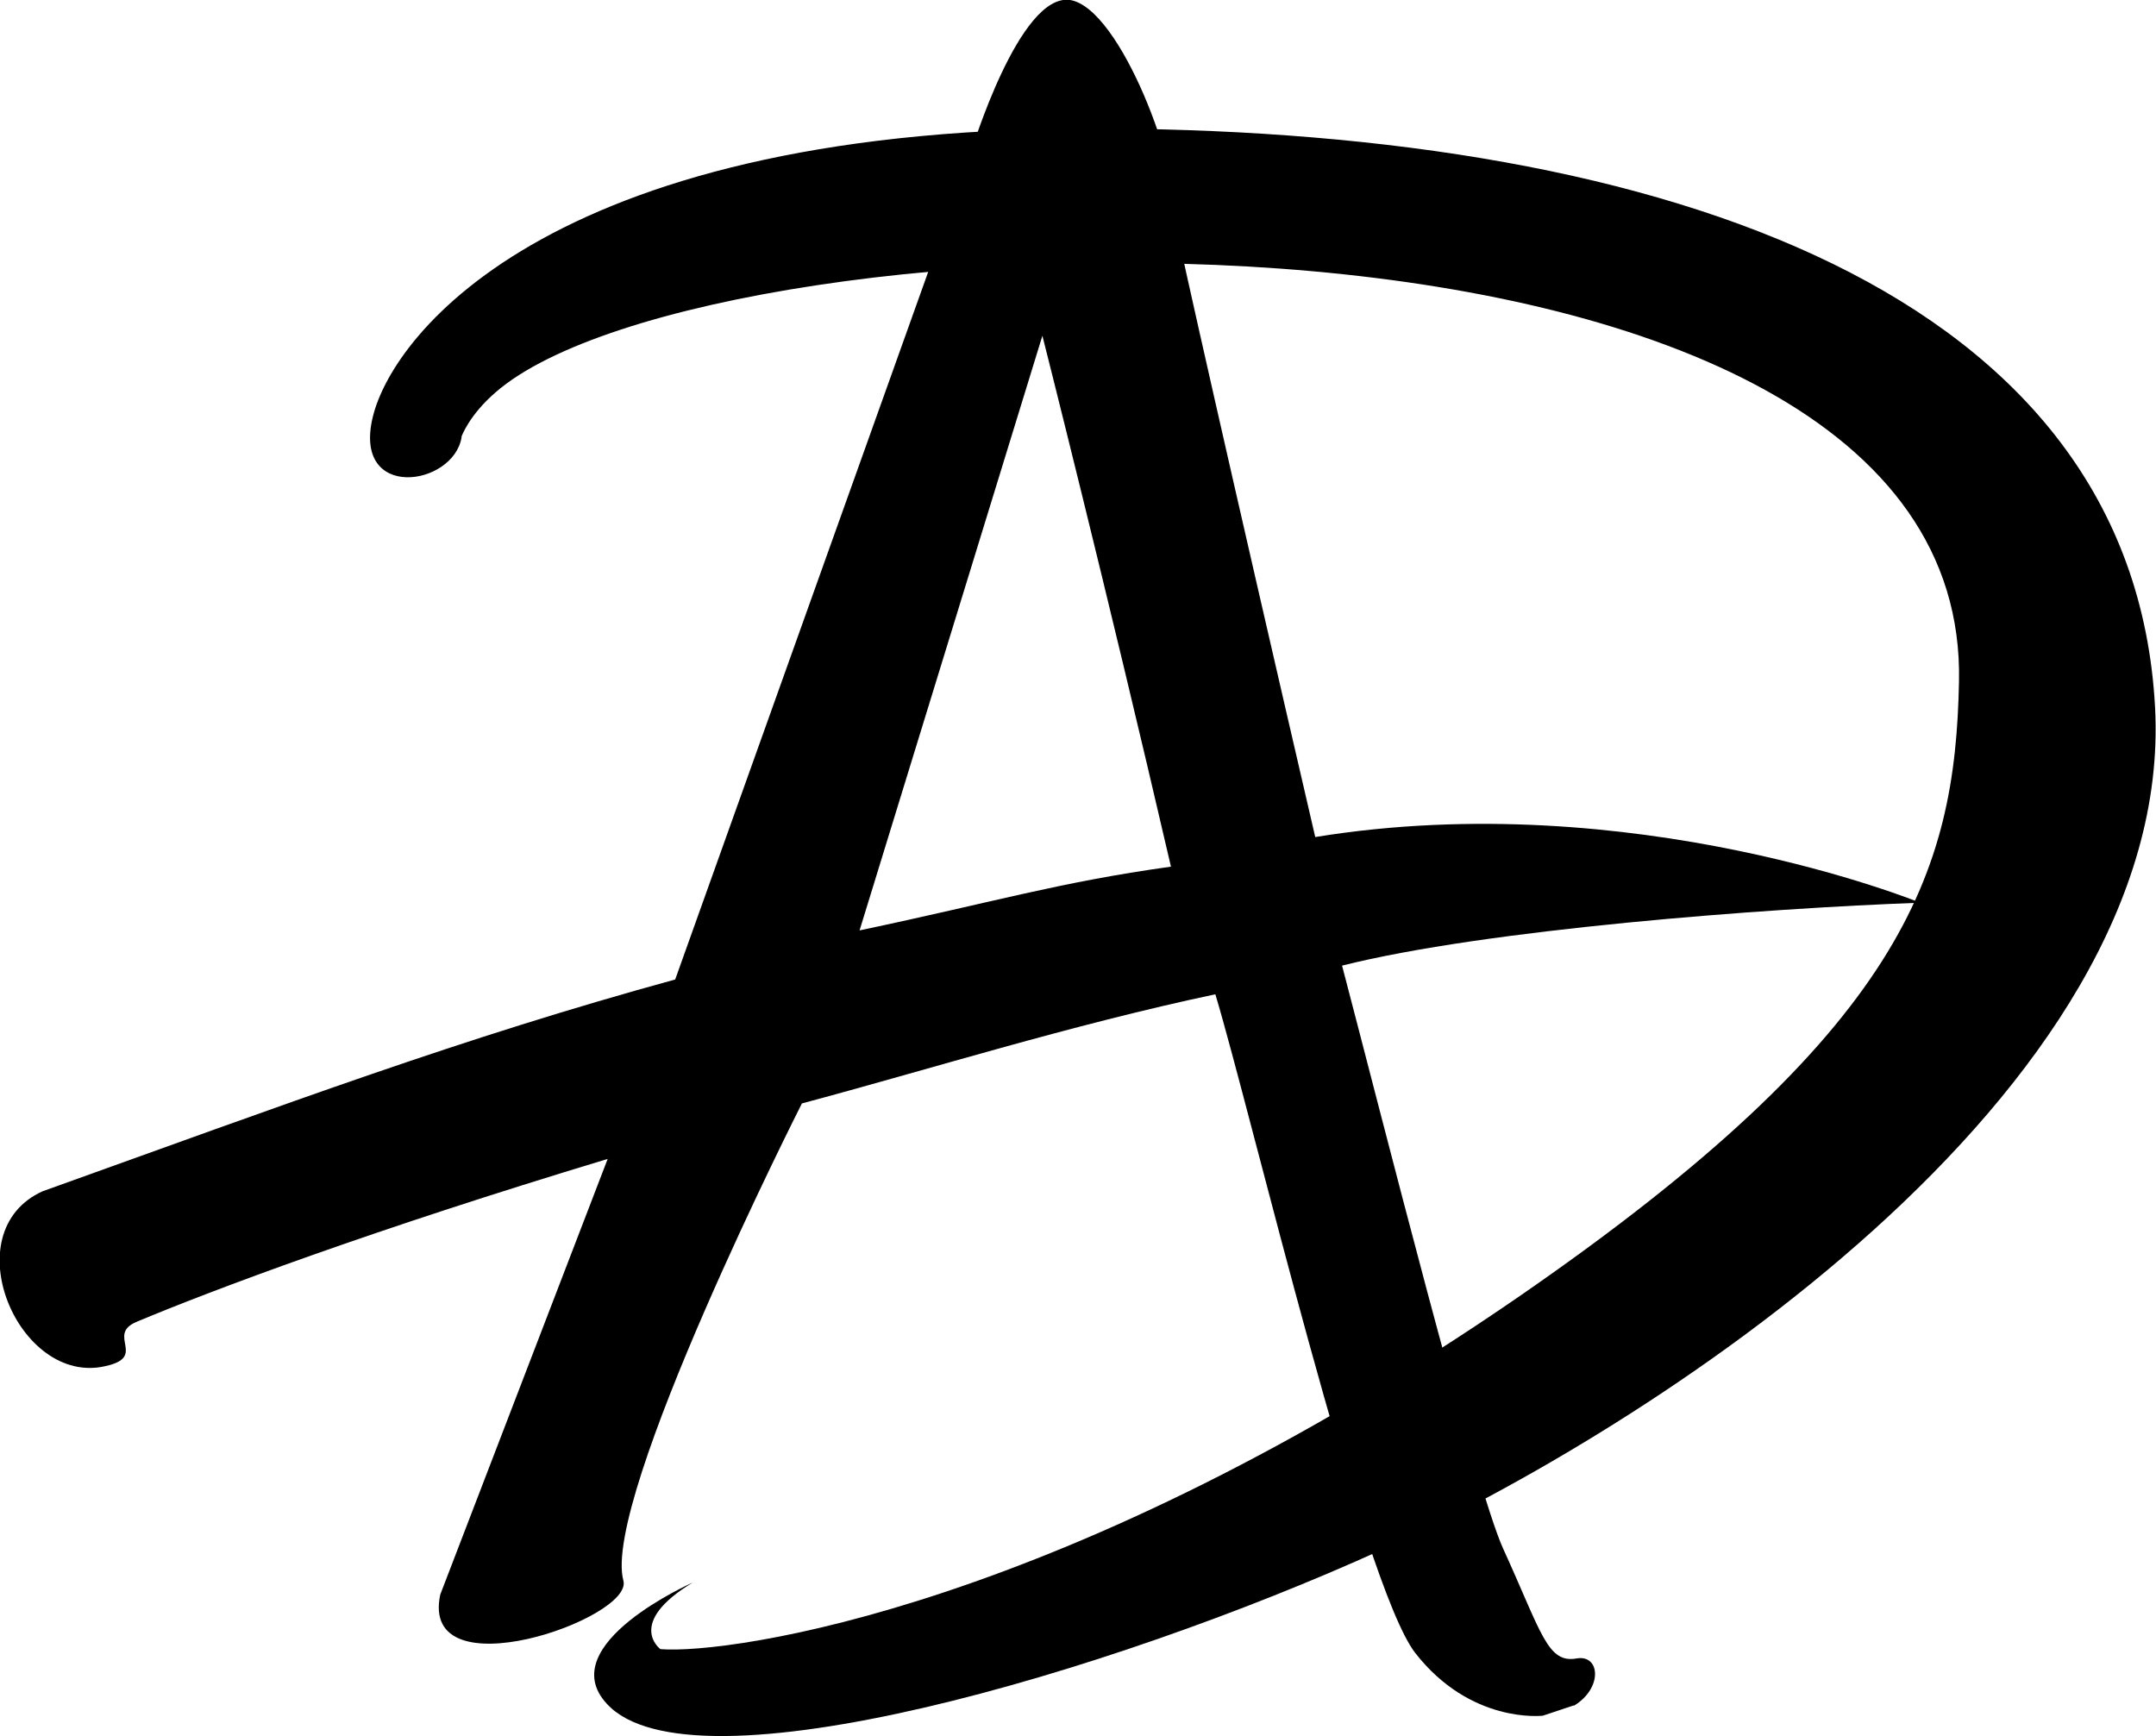
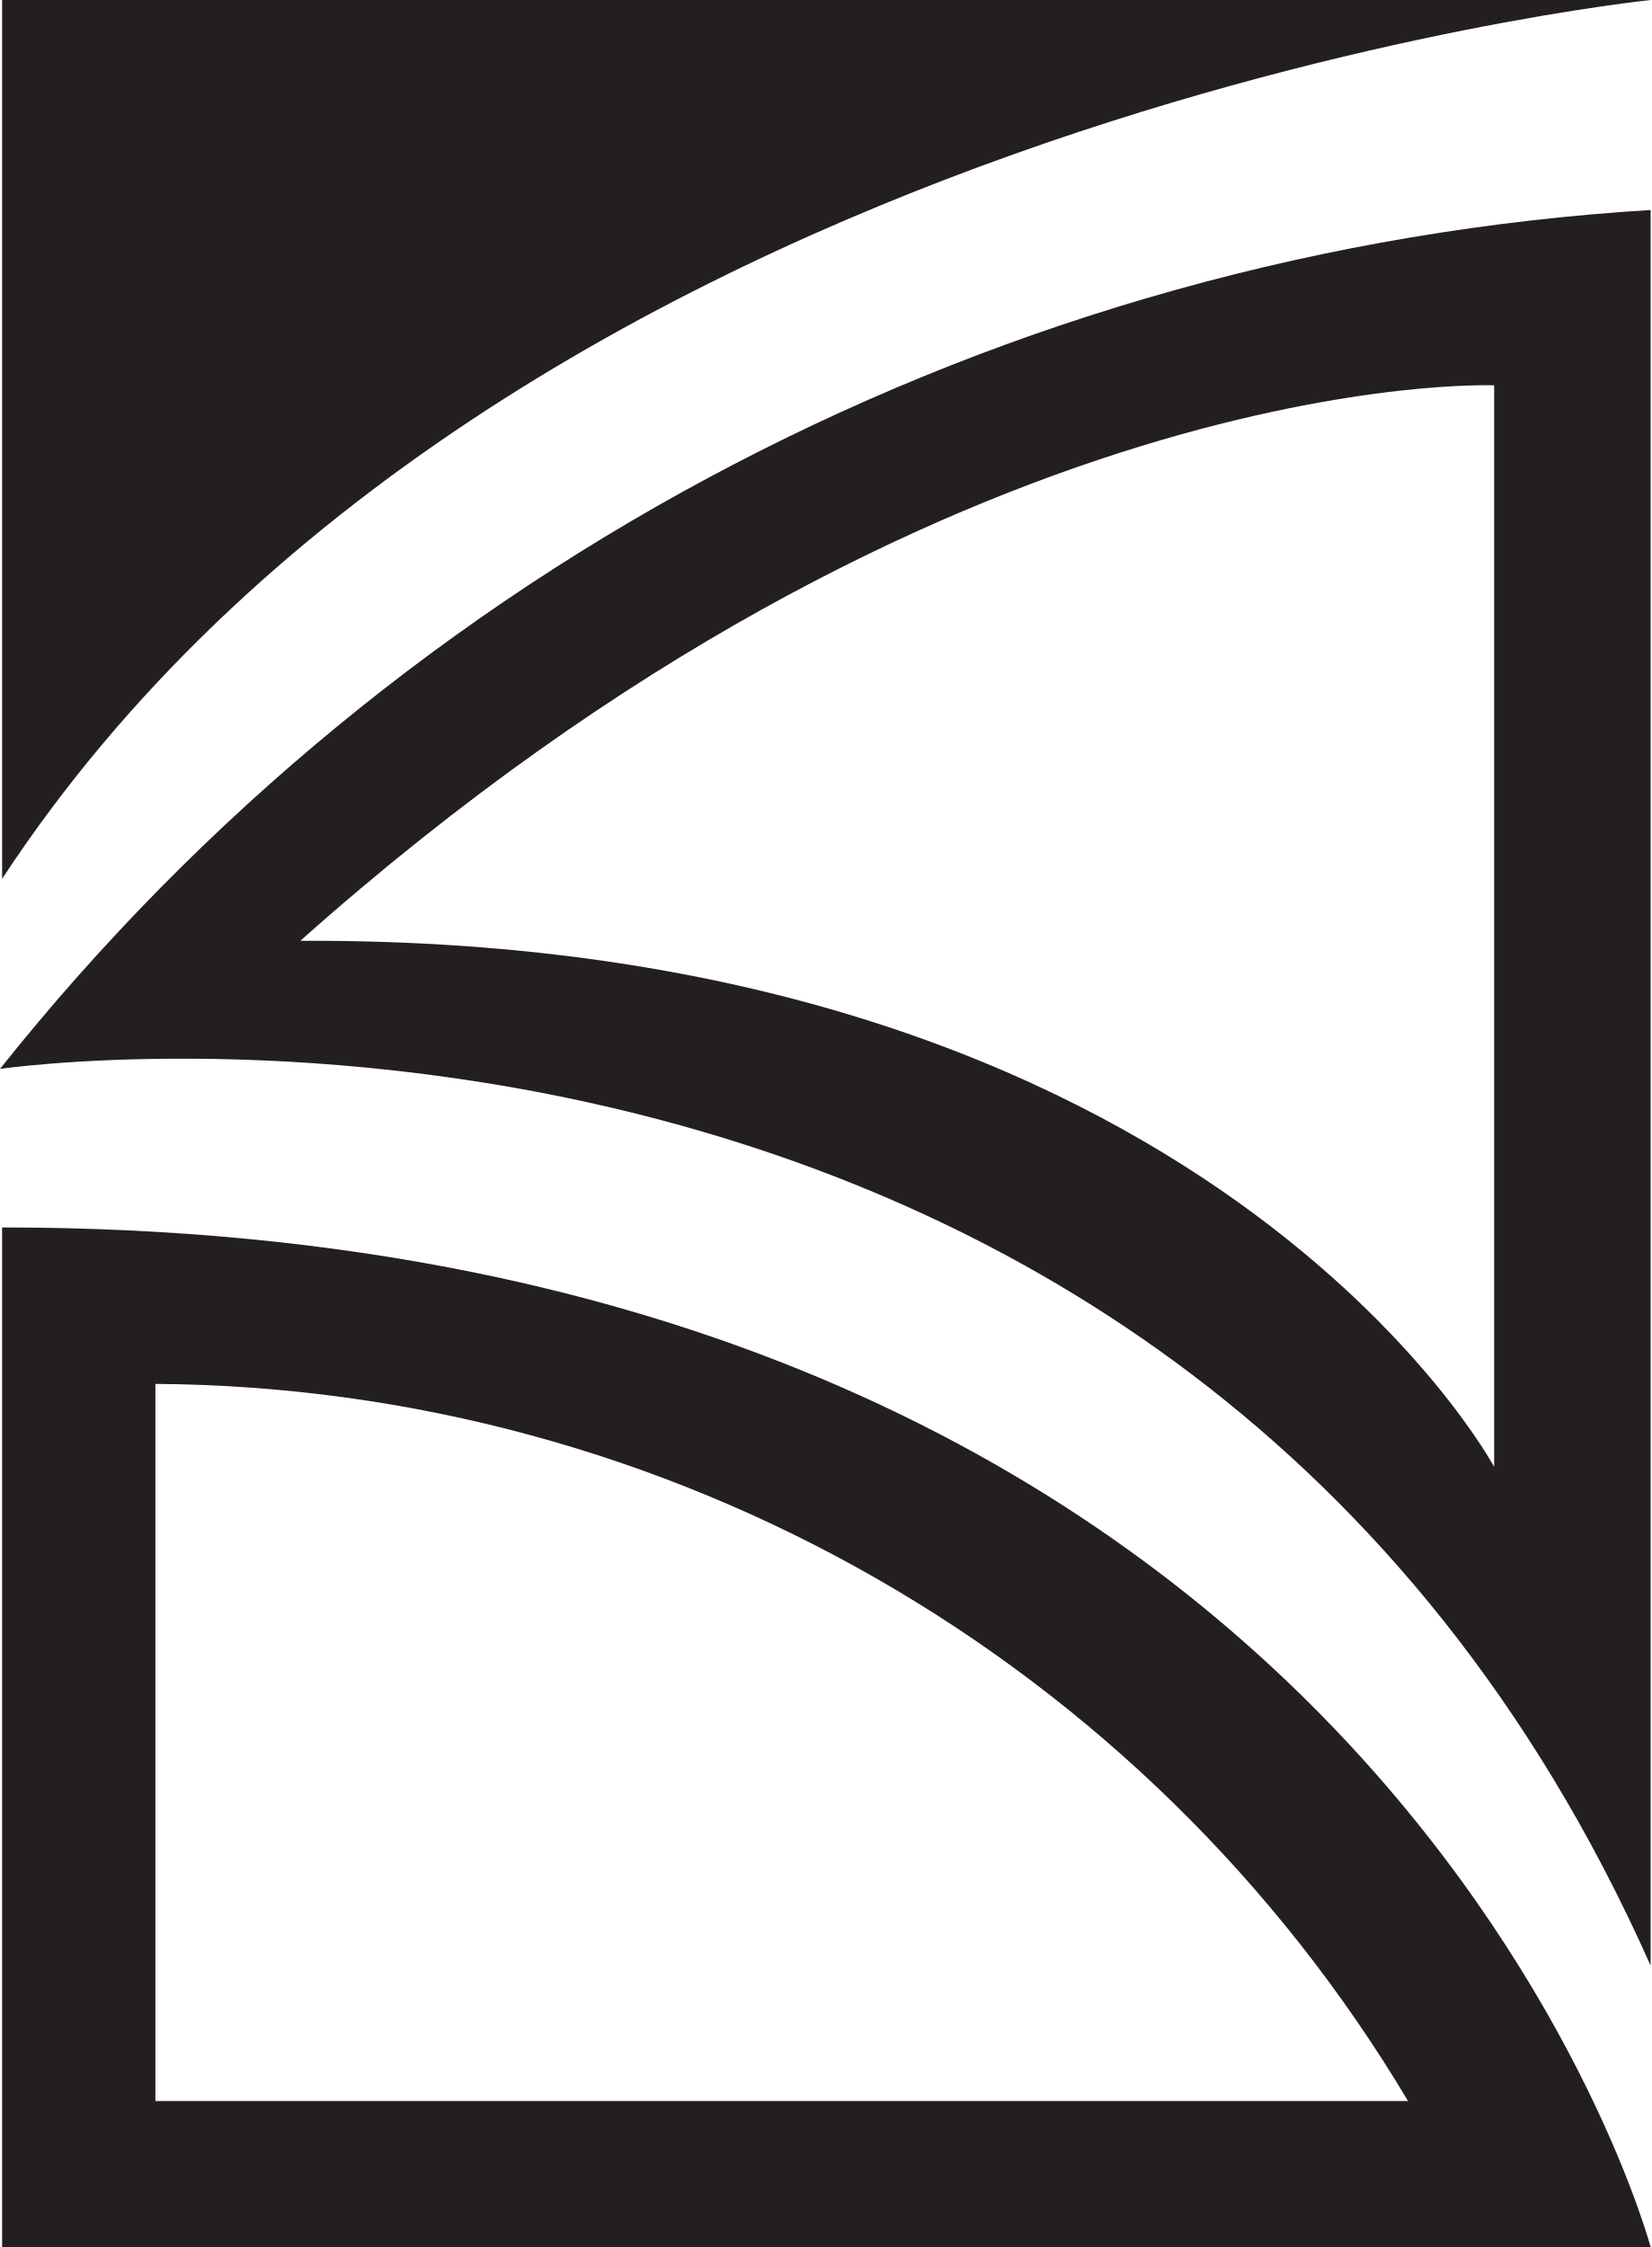
- <svg xmlns="http://www.w3.org/2000/svg" id="Layer_1" data-name="Layer 1" viewBox="0 0 23.31 18.76">
-   <path d="m4.99,4.72s.08-.23.37-.48c2.33-2.02,15.94-2.51,15.82,3.13-.04,2.07-.6,3.78-4.76,6.65-4.88,3.36-8.53,3.87-9.28,3.81,0,0-.38-.28.35-.72,0,0-1.52.67-.93,1.31.91,1,5.44-.33,8.37-1.66,2.82-1.27,8.59-4.92,8.37-9.11-.24-4.49-5.29-6.22-11.3-6.26-5.98-.05-7.75,2.2-7.97,3.12-.22.91.87.75.96.22Z" />
-   <path d="m17.02,18.44c.31-.19.28-.55.03-.51-.32.06-.38-.27-.8-1.19-.3-.66-1.32-4.7-1.74-6.3,1.55-.39,4.57-.62,6.25-.68,0,0-3.1-1.27-6.54-.71-.93-4.01-1.46-6.37-1.52-6.68.07-.51-.58-2.28-1.13-2.37-.55-.08-1.07,1.64-1.07,1.64l-3.2,8.95c-2.3.63-4.19,1.34-6.84,2.29-.97.44-.26,2.11.68,1.89.46-.1,0-.34.34-.48.81-.34,2.54-.99,5.09-1.76l-1.81,4.71c-.23,1.07,2.09.26,1.98-.15-.24-.88,1.93-5.16,1.93-5.16,1.35-.36,2.91-.85,4.47-1.18.38,1.26,1.59,6.38,2.16,7.12.6.77,1.37.68,1.38.68l.33-.11Zm-7.73-8.37l1.98-6.44s.69,2.72,1.39,5.74c-1.22.17-1.9.38-3.37.69Z" />
+ <svg xmlns="http://www.w3.org/2000/svg" id="Layer_1" data-name="Layer 1" viewBox="0 0 15.73 21.4">
+   <defs>
+     <style>
+       .cls-1 {
+         fill: #231f20;
+       }
+     </style>
+   </defs>
+   <g>
+     <path class="cls-1" d="M4.16,13.15v9.71h15.7S17.27,13.15,4.16,13.15Zm1.46,8.32V14.64a14,14,0,0,1,11.93,6.83Z" transform="translate(-4.14 -1.46)" />
+     <path class="cls-1" d="M4.14,11.64S15.33,10,19.86,20.18V3.46A21.8,21.8,0,0,0,4.14,11.64ZM7,10.42c6.19-5.51,11.37-5.29,11.37-5.29v10.3S15.66,10.38,7,10.42Z" transform="translate(-4.14 -1.46)" />
+     <path class="cls-1" d="M4.16,9.83V1.46h15.7S8.91,2.59,4.16,9.83Z" transform="translate(-4.14 -1.46)" />
+   </g>
</svg>
